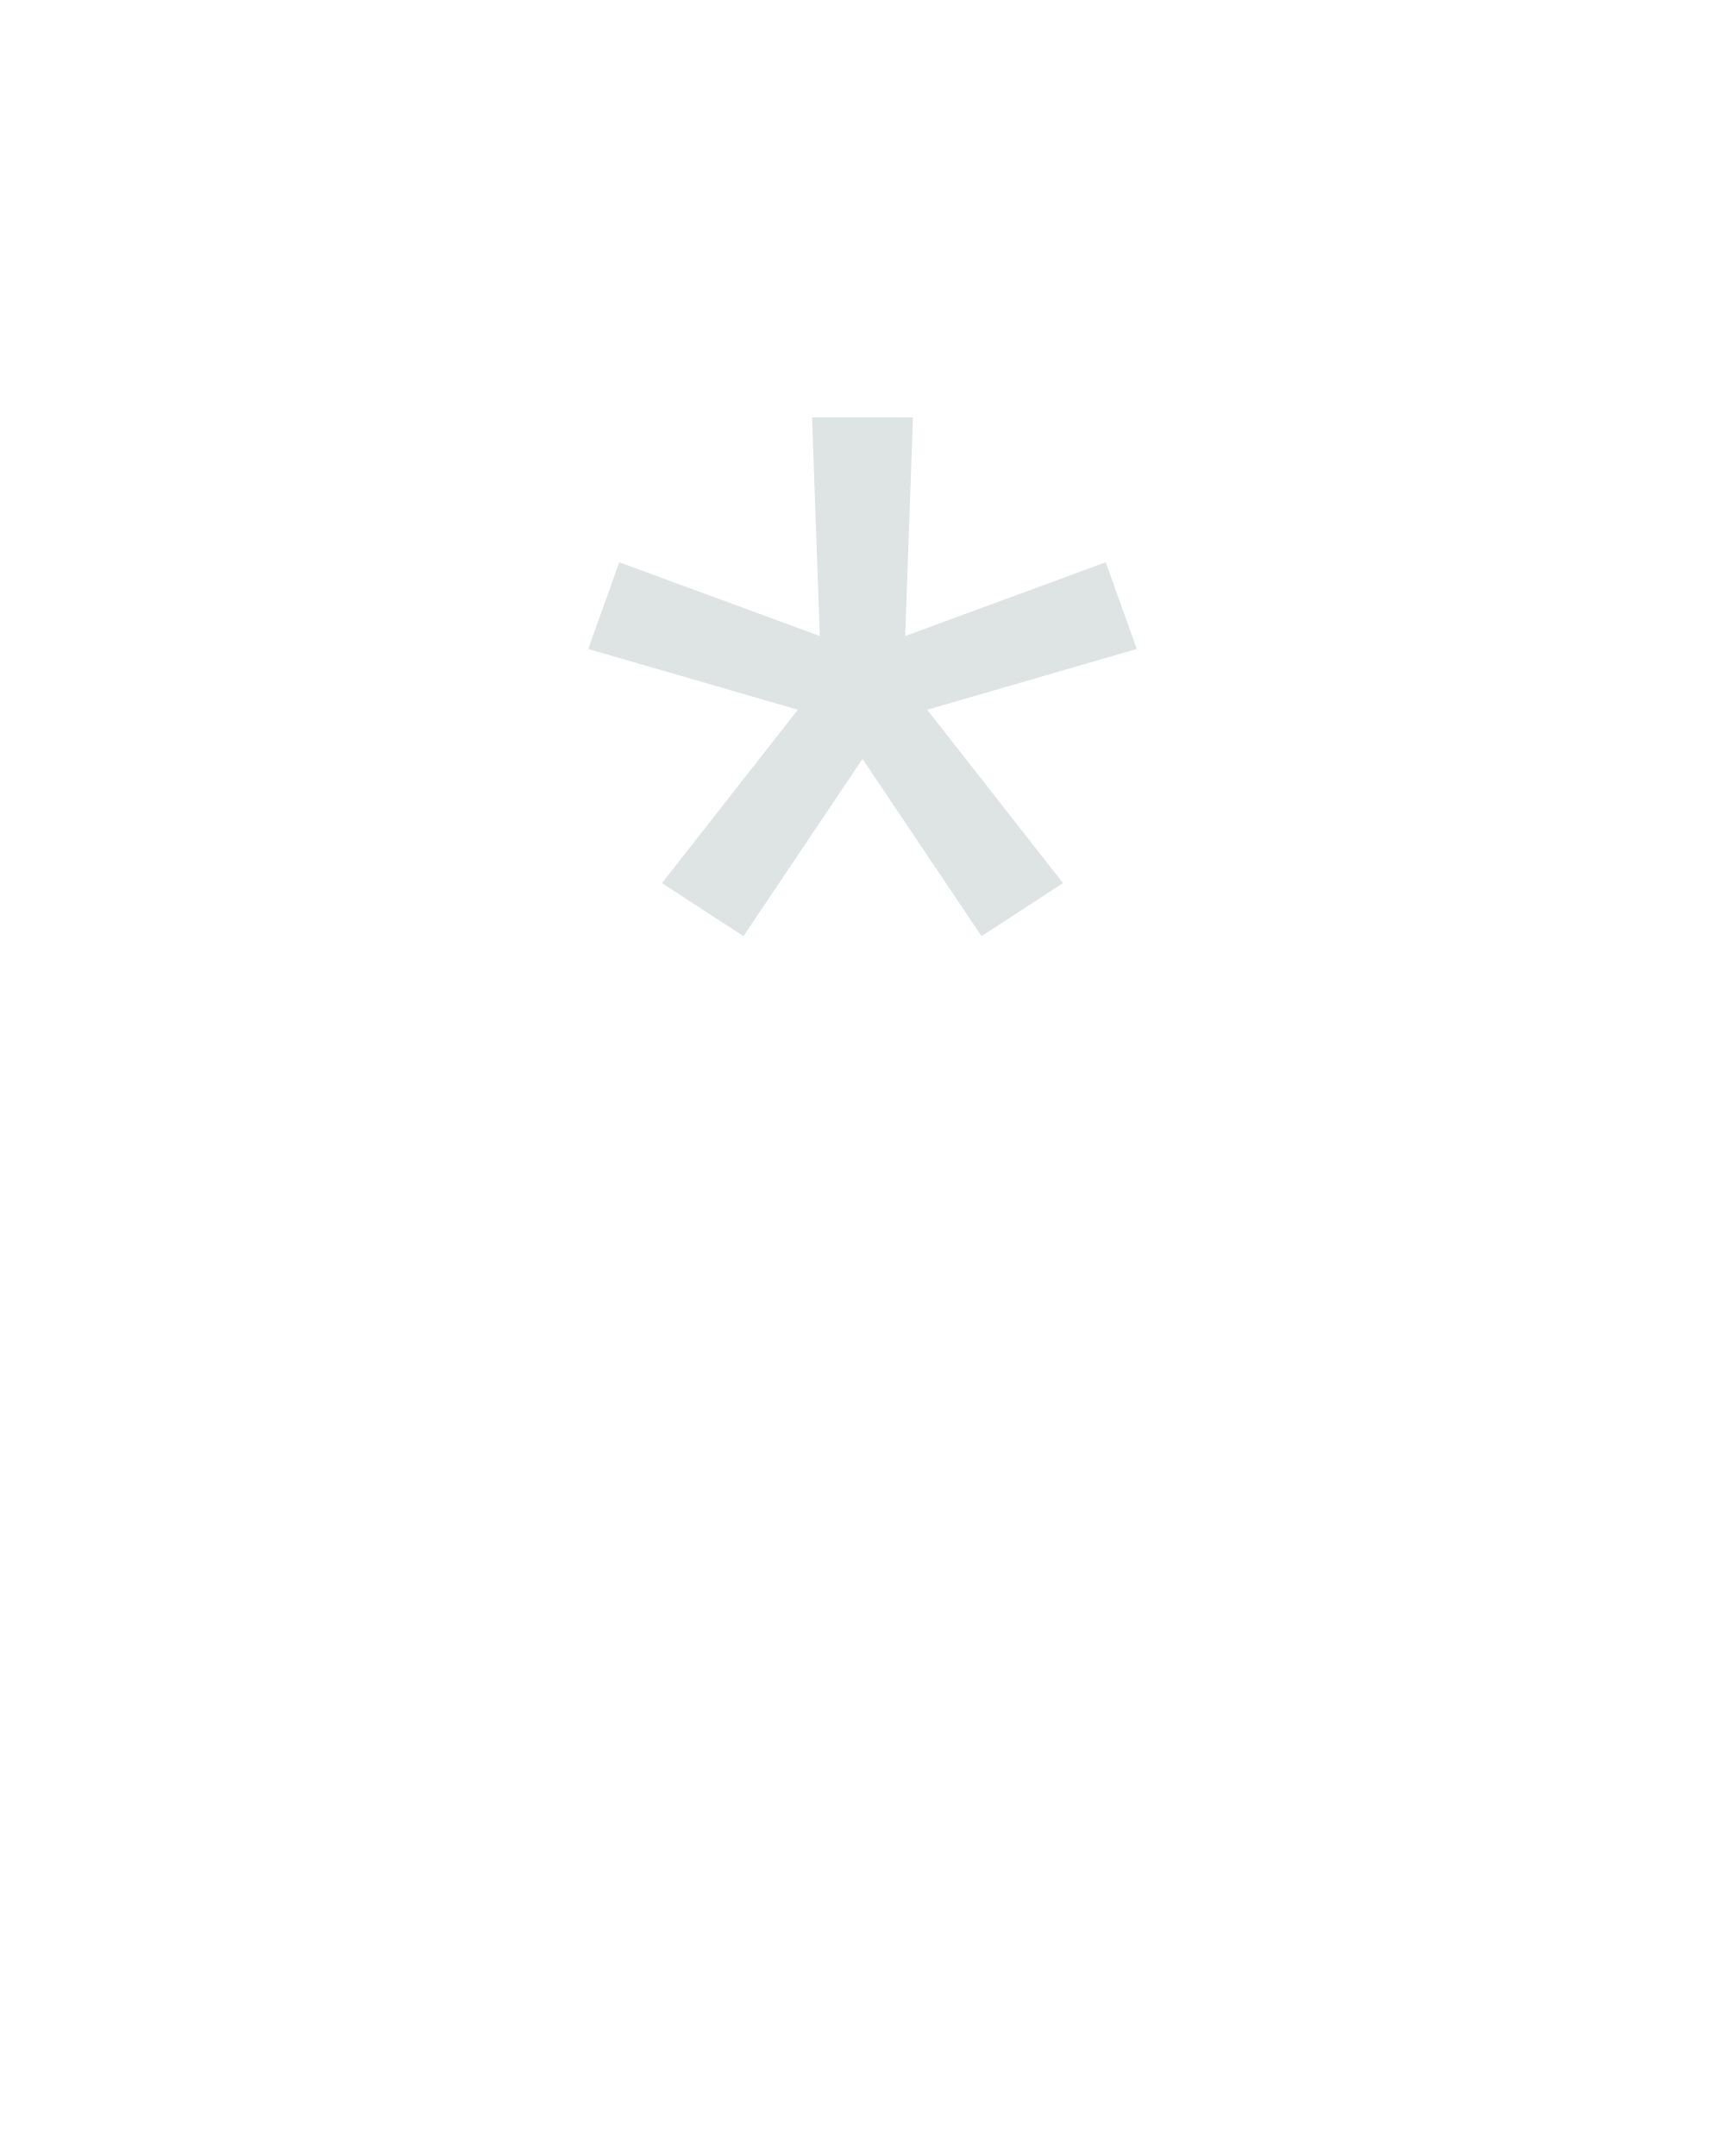
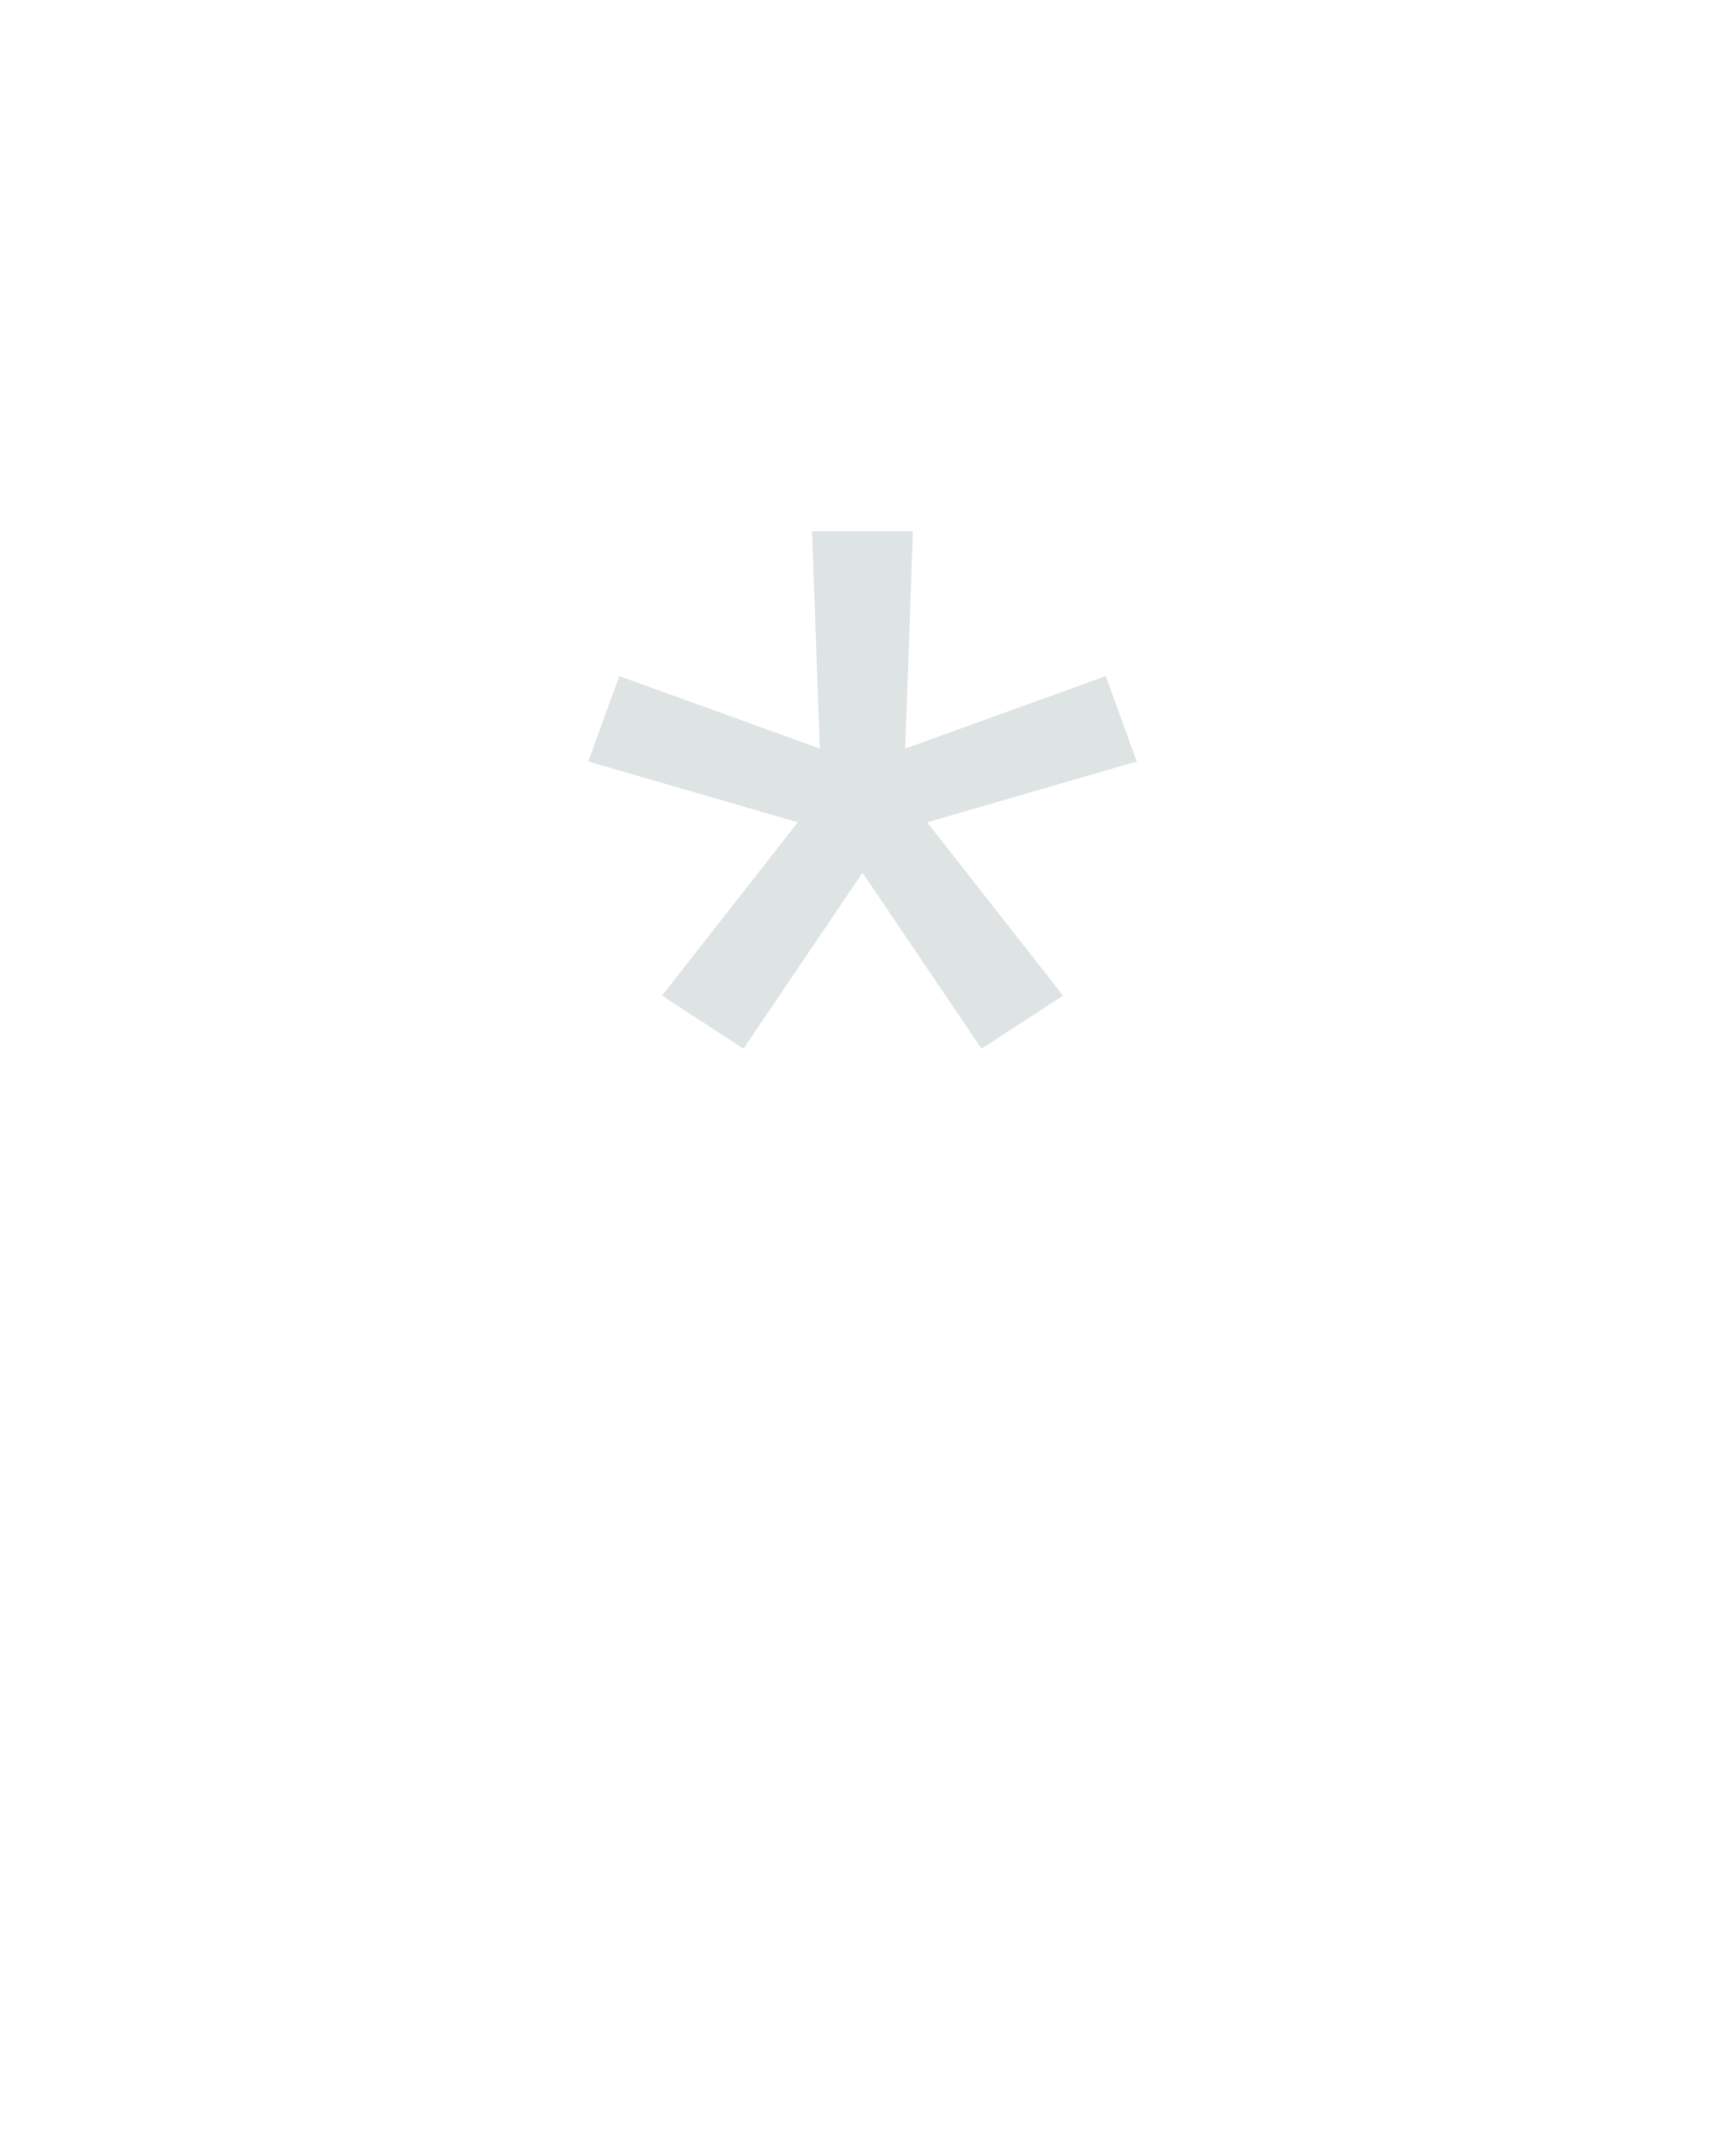
<svg xmlns="http://www.w3.org/2000/svg" height="160" viewBox="0 0 128 160" width="128">
  <defs>
-     <path d="M 158 -370 L 95 -411 L 200 -545 L 38 -592 L 62 -659 L 217 -602 L 211 -771 L 289 -771 L 283 -602 L 438 -659 L 462 -592 L 300 -545 L 405 -411 L 342 -370 L 250 -507 Z " id="path1" />
+     <path d="M 158 -283 L 95 -324 L 200 -458 L 38 -505 L 62 -571 L 217 -515 L 211 -683 L 289 -683 L 283 -515 L 438 -571 L 462 -505 L 300 -458 L 405 -324 L 342 -283 L 250 -419 Z " id="path1" />
  </defs>
  <g>
    <g data-source-text="*" fill="#dee4e3" transform="translate(40 104.992) rotate(0) scale(0.09599999)">
      <use href="#path1" transform="translate(0 0)" />
    </g>
  </g>
</svg>
